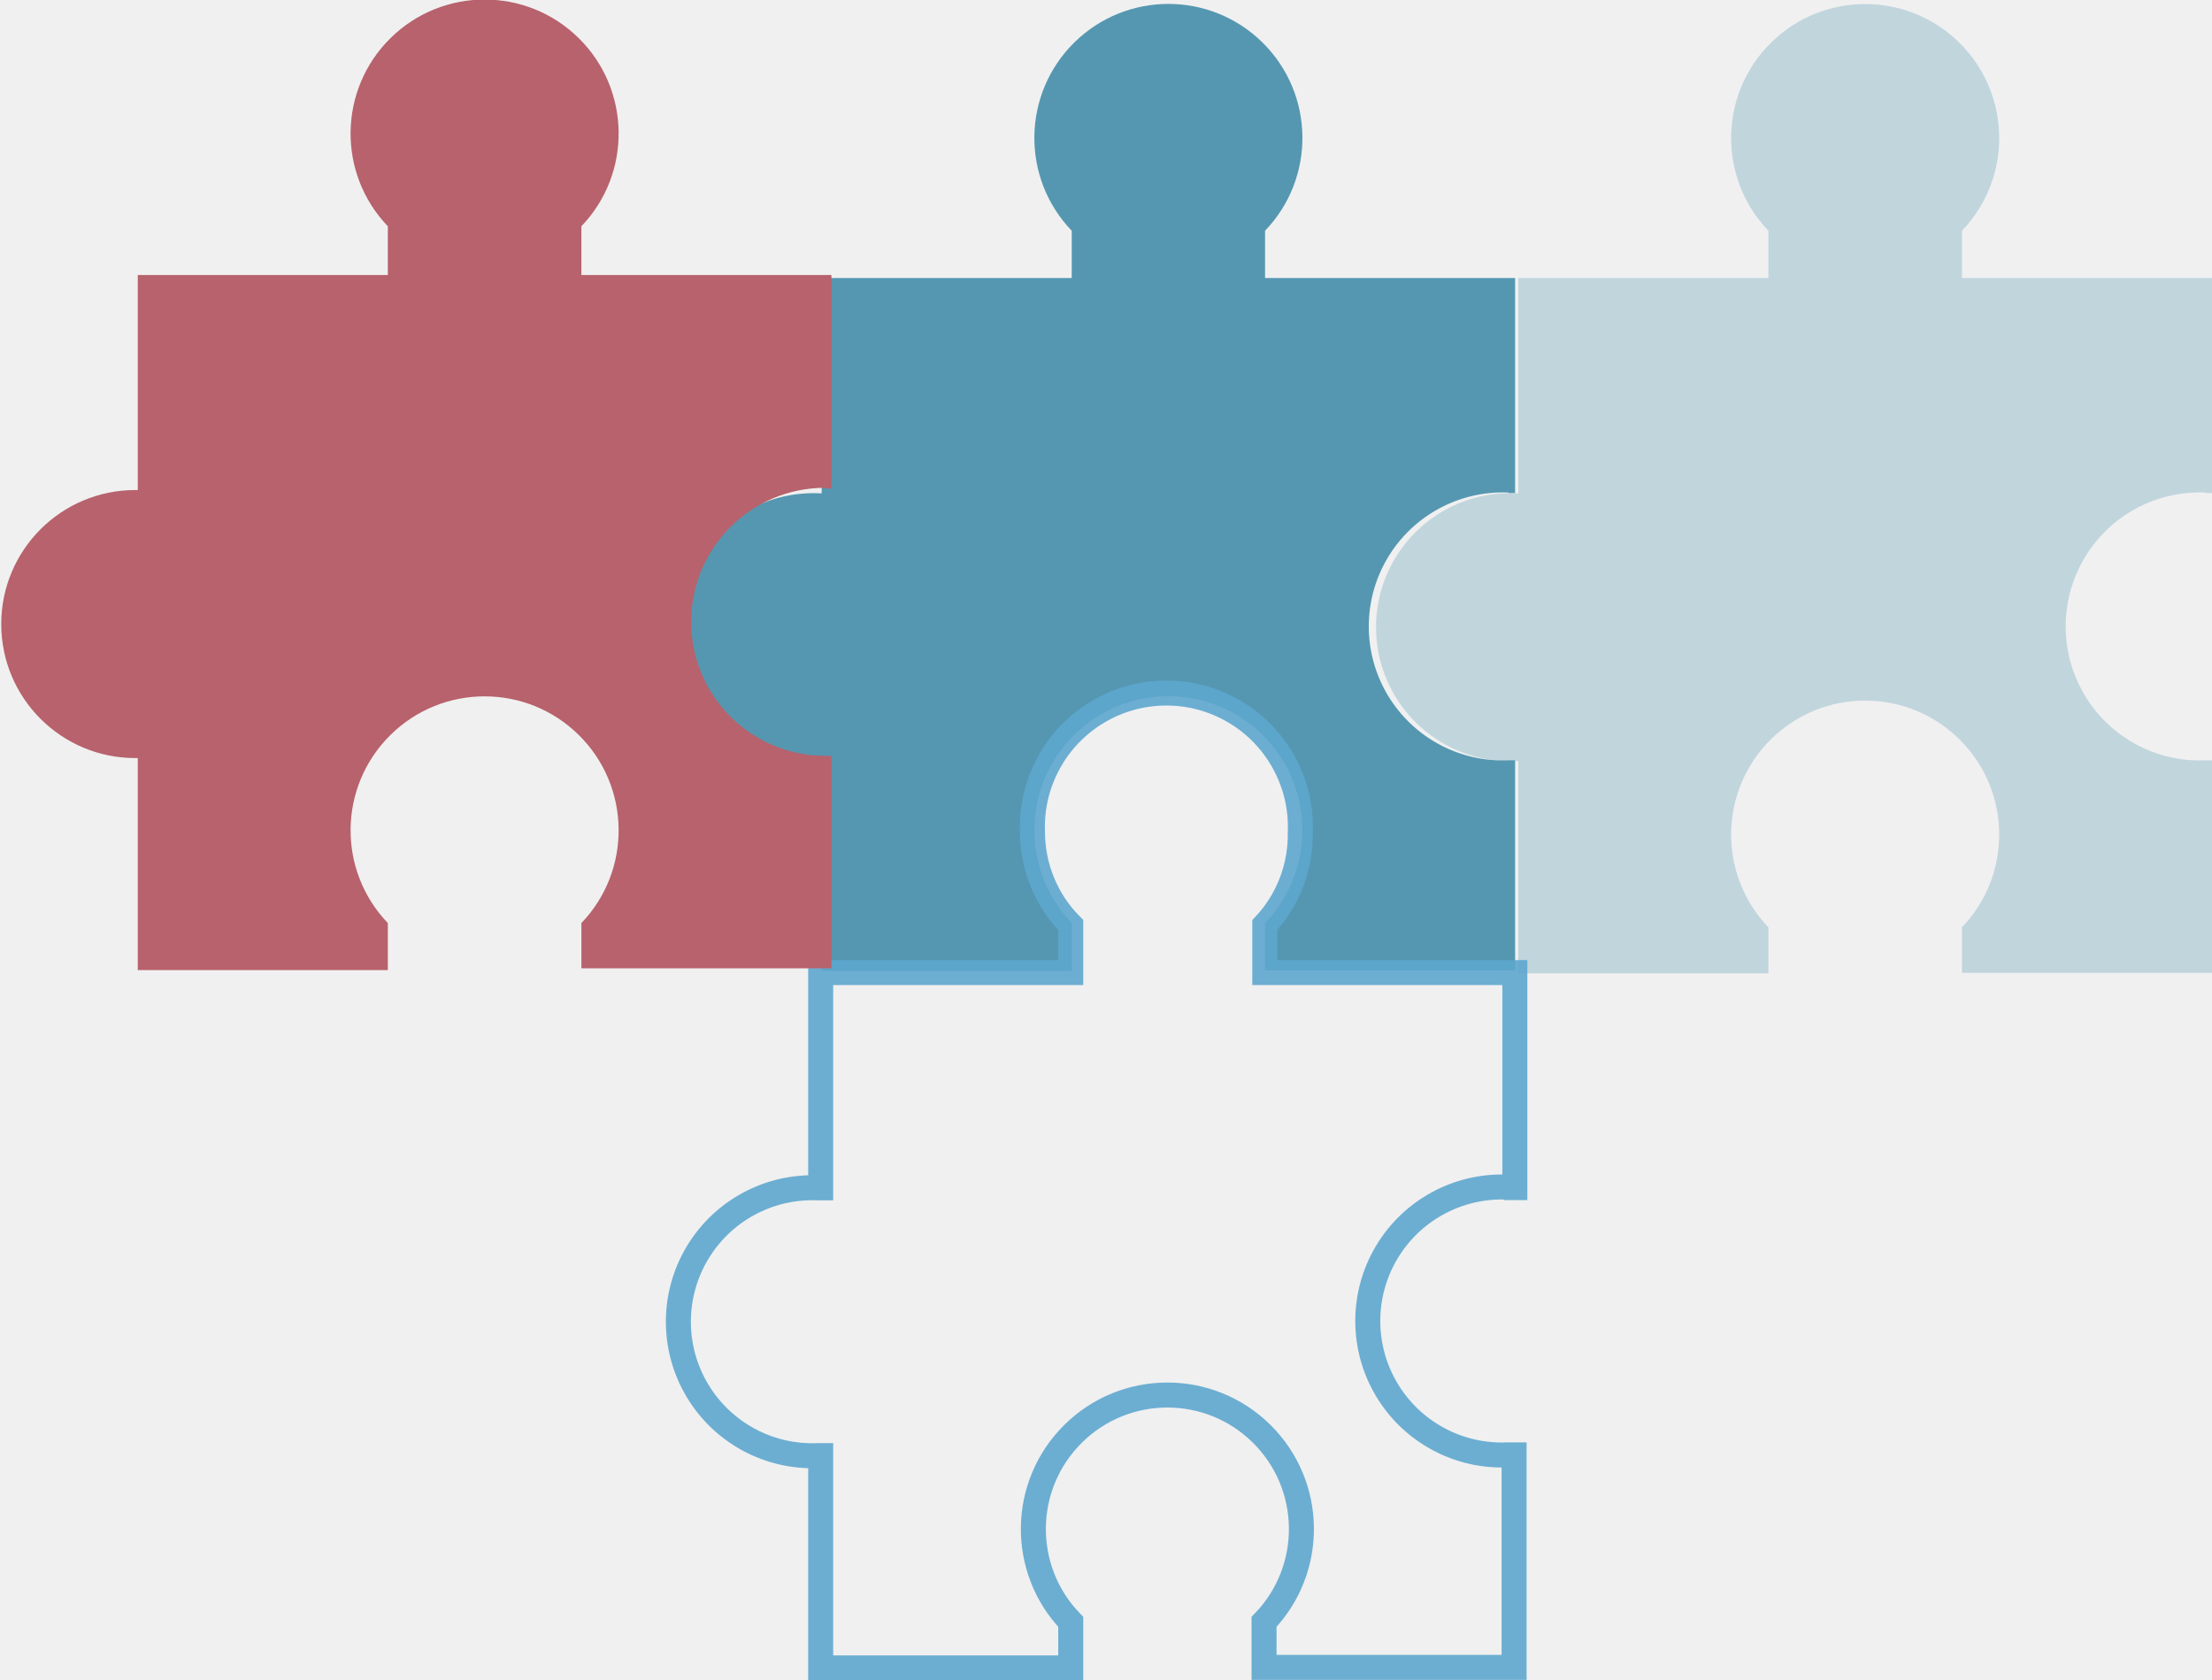
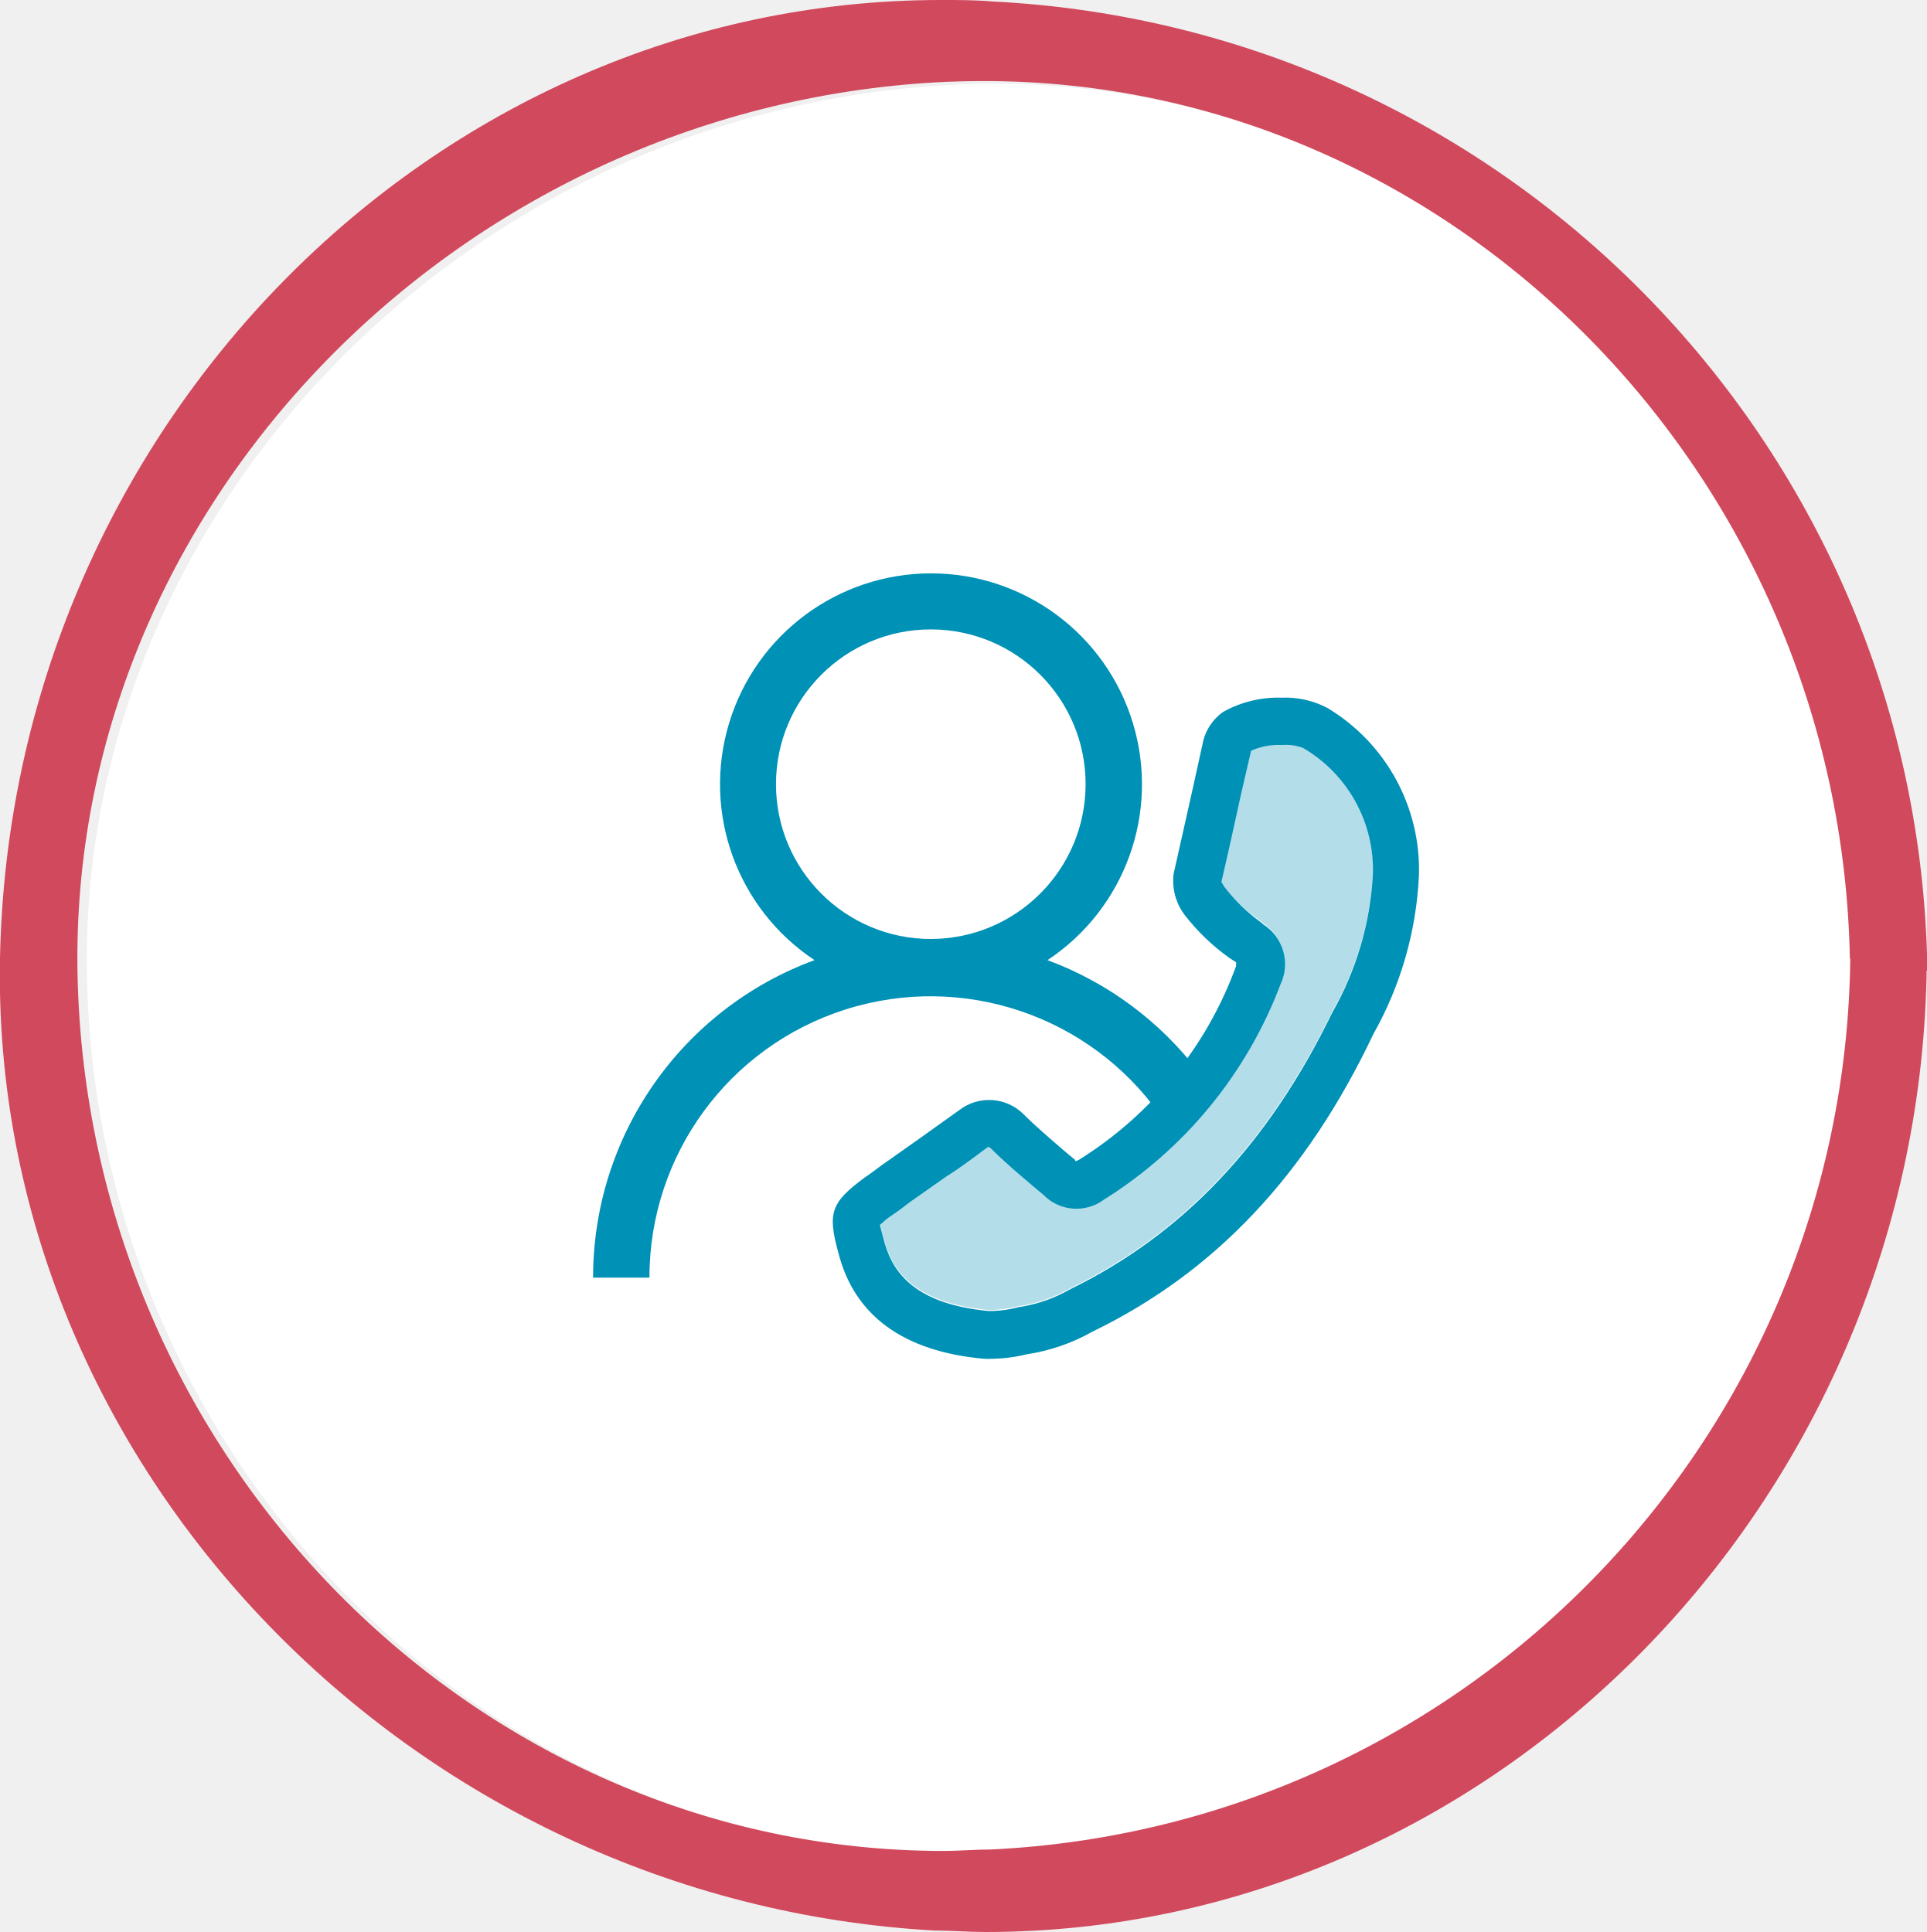
- <svg xmlns="http://www.w3.org/2000/svg" viewBox="0 0 88.46 67.19">
+ <svg xmlns="http://www.w3.org/2000/svg" viewBox="0 0 91.98 92.24">
  <defs>
-     <style>.cls-1,.cls-2{fill:#5597b1;}.cls-2{opacity:0.3;}.cls-3{fill:none;stroke:#5da6ce;stroke-miterlimit:10;opacity:0.9;}.cls-4{fill:#b7626c;}</style>
+     <style>.cls-1{fill:#fff;}.cls-2,.cls-3{fill:#0091b6;}.cls-3{opacity:0.3;}.cls-4{fill:#d1495d;}</style>
  </defs>
  <g id="Слой_2" data-name="Слой 2">
    <g id="Слой_1-2" data-name="Слой 1">
-       <path class="cls-1" d="M60.33,19.72l.26,0V11.12h-10V9.23a5.36,5.36,0,1,0-7.73,0v1.89h-10v8.61h-.1a5.36,5.36,0,1,0,0,10.71h.1v8.39h10V36.92a5.36,5.36,0,1,1,7.73,0v1.89h10v-8.4l-.26,0a5.36,5.36,0,1,1,0-10.71Z" />
-       <path class="cls-2" d="M88.2,19.72l.26,0V11.12h-10V9.23a5.36,5.36,0,1,0-7.74,0v1.89h-10v8.61h-.1a5.36,5.36,0,1,0,0,10.71h.1v8.49h10V37.09a5.36,5.36,0,1,1,7.74,0v1.82h10v-8.5l-.26,0a5.36,5.36,0,1,1,0-10.71Z" />
-       <path class="cls-3" d="M60.32,47.5l.26,0V38.9h-10V37A5.3,5.3,0,0,0,52,33.31a5.36,5.36,0,1,0-10.71,0A5.3,5.3,0,0,0,42.82,37v1.9h-10v8.61h-.1a5.36,5.36,0,1,0,0,10.71h.1v8.49h10V64.87a5.36,5.36,0,1,1,7.73,0v1.82h10v-8.5l-.26,0a5.36,5.36,0,1,1,0-10.71Z" />
-       <path class="cls-4" d="M33,19.54c.09,0,.17,0,.25,0V11h-10V9.05a5.36,5.36,0,1,0-7.74,0V11h-10v8.6h-.1a5.36,5.36,0,0,0,0,10.72h.1v8.48h10V36.92a5.36,5.36,0,1,1,7.74,0v1.81h10v-8.5a1.9,1.9,0,0,1-.25,0,5.36,5.36,0,1,1,0-10.72Z" />
+       <path class="cls-1" d="M88.76,45.9a43.09,43.09,0,0,1-41,42.54c-.76,0-1.53.07-2.28.07h0c-22.35,0-40.9-18.8-41.33-41.92-.42-22.14,18-41.22,41-42.52C45.91,4,46.67,4,47.42,4,69.78,4,88.32,22.8,88.76,45.9Z" />
+       <path class="cls-2" d="M57.25,51.23A16.08,16.08,0,0,0,50,45.84a10.07,10.07,0,1,0-11.12,0A16.14,16.14,0,0,0,28.31,61H31a13.42,13.42,0,0,1,24.4-7.73Zm-12.82-6.4a7.39,7.39,0,1,1,7.39-7.39A7.4,7.4,0,0,1,44.43,44.83Z" />
+       <path class="cls-2" d="M47.41,64.87a3.71,3.71,0,0,1-.47,0c-3.82-.35-6.16-2.06-6.92-5.05-.53-1.92-.35-2.41,1.24-3.59.3-.2.57-.41.8-.58l1.84-1.3L45.79,53a2.33,2.33,0,0,1,3.05.18c.62.62,1.23,1.13,1.86,1.68l.62.52c0,.08,0,.07.17,0A18.26,18.26,0,0,0,59,46.13a.61.61,0,0,0,0-.19l-.31-.2a10.1,10.1,0,0,1-2.16-2.08,2.71,2.71,0,0,1-.51-1.94c.33-1.45.63-2.82.94-4.19l.44-2a2.41,2.41,0,0,1,1-1.55,5.36,5.36,0,0,1,2.77-.67,4.29,4.29,0,0,1,2.19.49,9,9,0,0,1,4.37,8,17,17,0,0,1-2.17,7.56C62.37,56.09,58,60.74,52.14,63.58A9.13,9.13,0,0,1,49,64.66,7.22,7.22,0,0,1,47.41,64.87ZM42,58.48l.17.66c.35,1.36,1.22,3.09,5,3.45h.23a5.37,5.37,0,0,0,1.21-.18,7,7,0,0,0,2.48-.86c5.38-2.63,9.46-6.94,12.5-13.2a14.94,14.94,0,0,0,1.94-6.57,6.72,6.72,0,0,0-3.33-6.07,2.3,2.3,0,0,0-1-.14,3.22,3.22,0,0,0-1.48.27L59.22,38c-.3,1.38-.6,2.74-.92,4.11,0,0,0,0,.15.24A8.35,8.35,0,0,0,60.14,44l.17.14A2.25,2.25,0,0,1,61.12,47,20.78,20.78,0,0,1,52.7,57.27a2.2,2.2,0,0,1-2.89-.22l-.57-.48c-.65-.55-1.31-1.11-1.94-1.74l-.13-.08c-.71.53-1.33,1-2,1.42l-1.82,1.28c-.21.17-.53.41-.82.6S42.17,58.35,42,58.48Z" />
+       <path class="cls-3" d="M42,58.43l.17.66c.35,1.36,1.22,3.09,5,3.45h.24a6.22,6.22,0,0,0,1.21-.18,7.14,7.14,0,0,0,2.48-.86c5.37-2.63,9.45-6.94,12.49-13.2a14.94,14.94,0,0,0,1.94-6.57,6.7,6.7,0,0,0-3.32-6.07,2.37,2.37,0,0,0-1-.14,3.42,3.42,0,0,0-1.48.26L59.2,38c-.31,1.37-.61,2.74-.93,4.11,0,0,0,0,.15.24a8.35,8.35,0,0,0,1.69,1.58l.17.14a2.25,2.25,0,0,1,.81,2.86,20.82,20.82,0,0,1-8.42,10.32A2.2,2.2,0,0,1,49.78,57l-.57-.48c-.65-.55-1.31-1.12-1.94-1.74a.3.3,0,0,0-.13-.07c-.7.52-1.33,1-2,1.41L43.36,57.4c-.21.17-.53.41-.82.6S42.14,58.3,42,58.43Z" />
+       <path class="cls-4" d="M92,46.35A47,47,0,0,0,47.37.07C46.55,0,45.73,0,44.92,0,20.63,0,.48,20.53,0,45.76c-.46,24.17,19.55,45,44.6,46.41.82,0,1.64.07,2.45.07h0c24.2,0,44.35-20.46,44.91-45.6v-.29Zm-3.68-.58a43.1,43.1,0,0,1-41,42.53c-.76,0-1.52.07-2.28.07h0c-22.36,0-40.9-18.8-41.34-41.91-.41-22.15,18-41.23,41-42.53q1.14-.06,2.28-.06C69.31,3.87,87.86,22.66,88.3,45.77Z" />
    </g>
  </g>
</svg>
